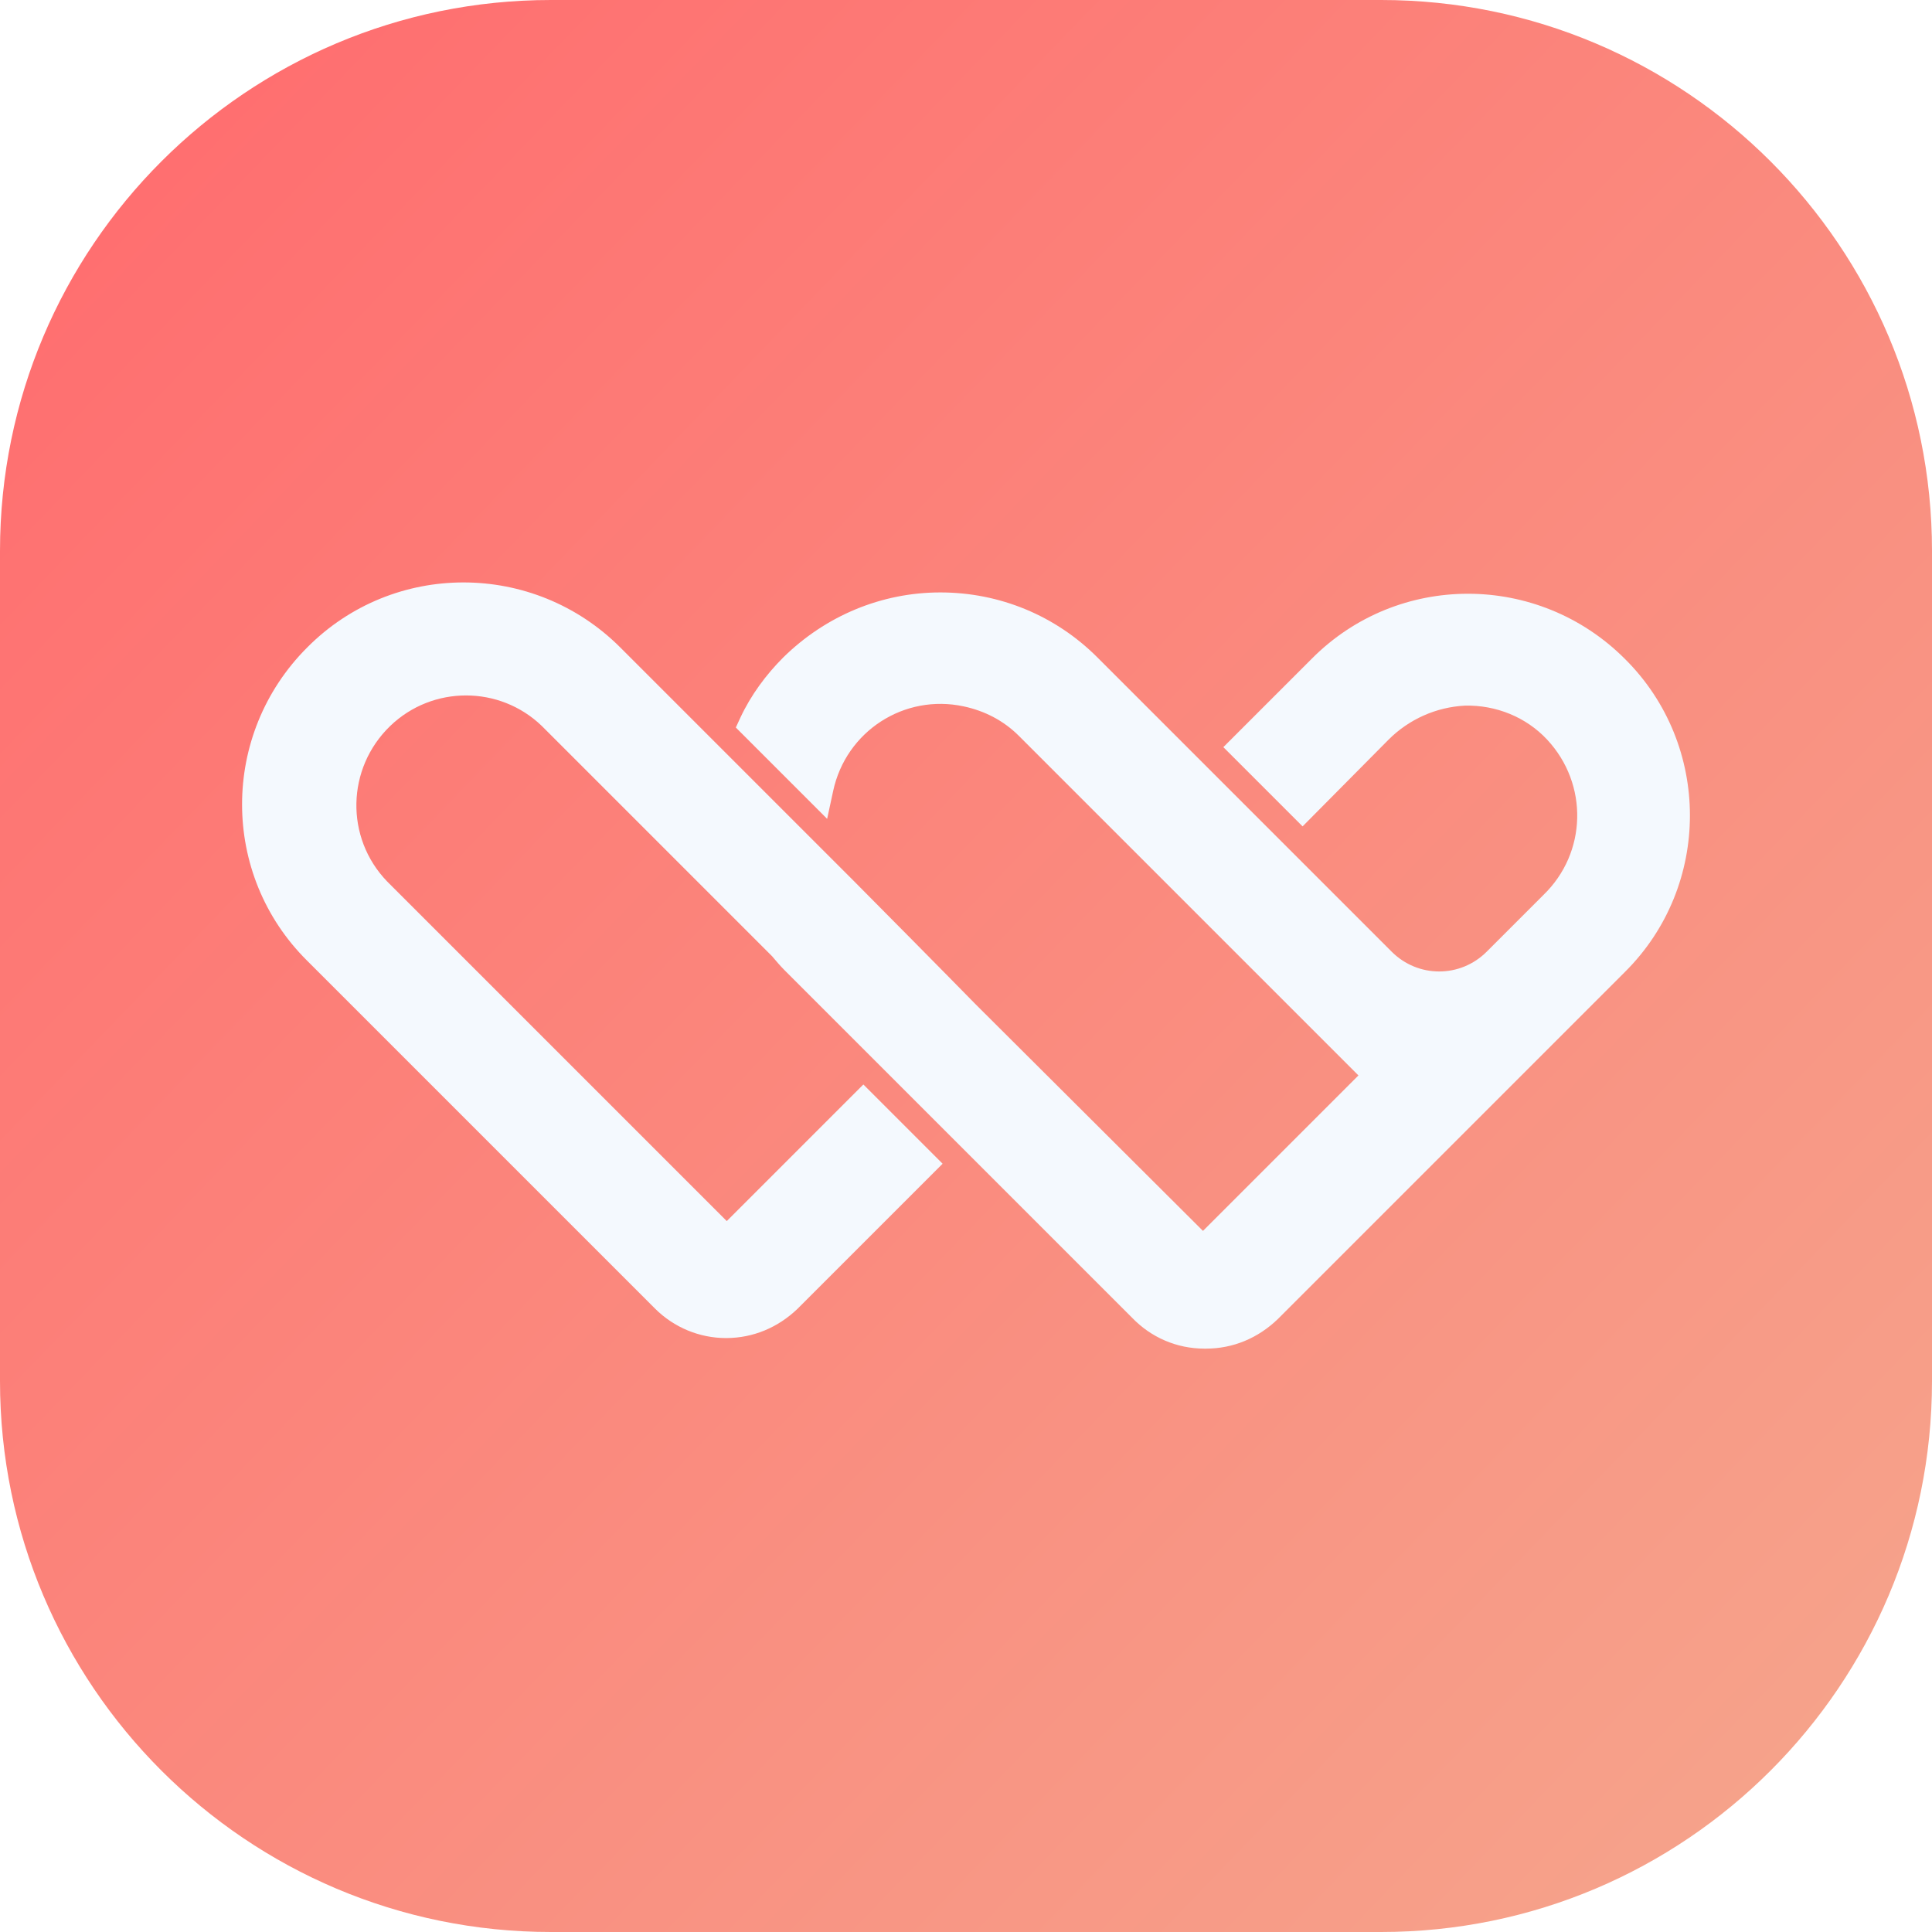
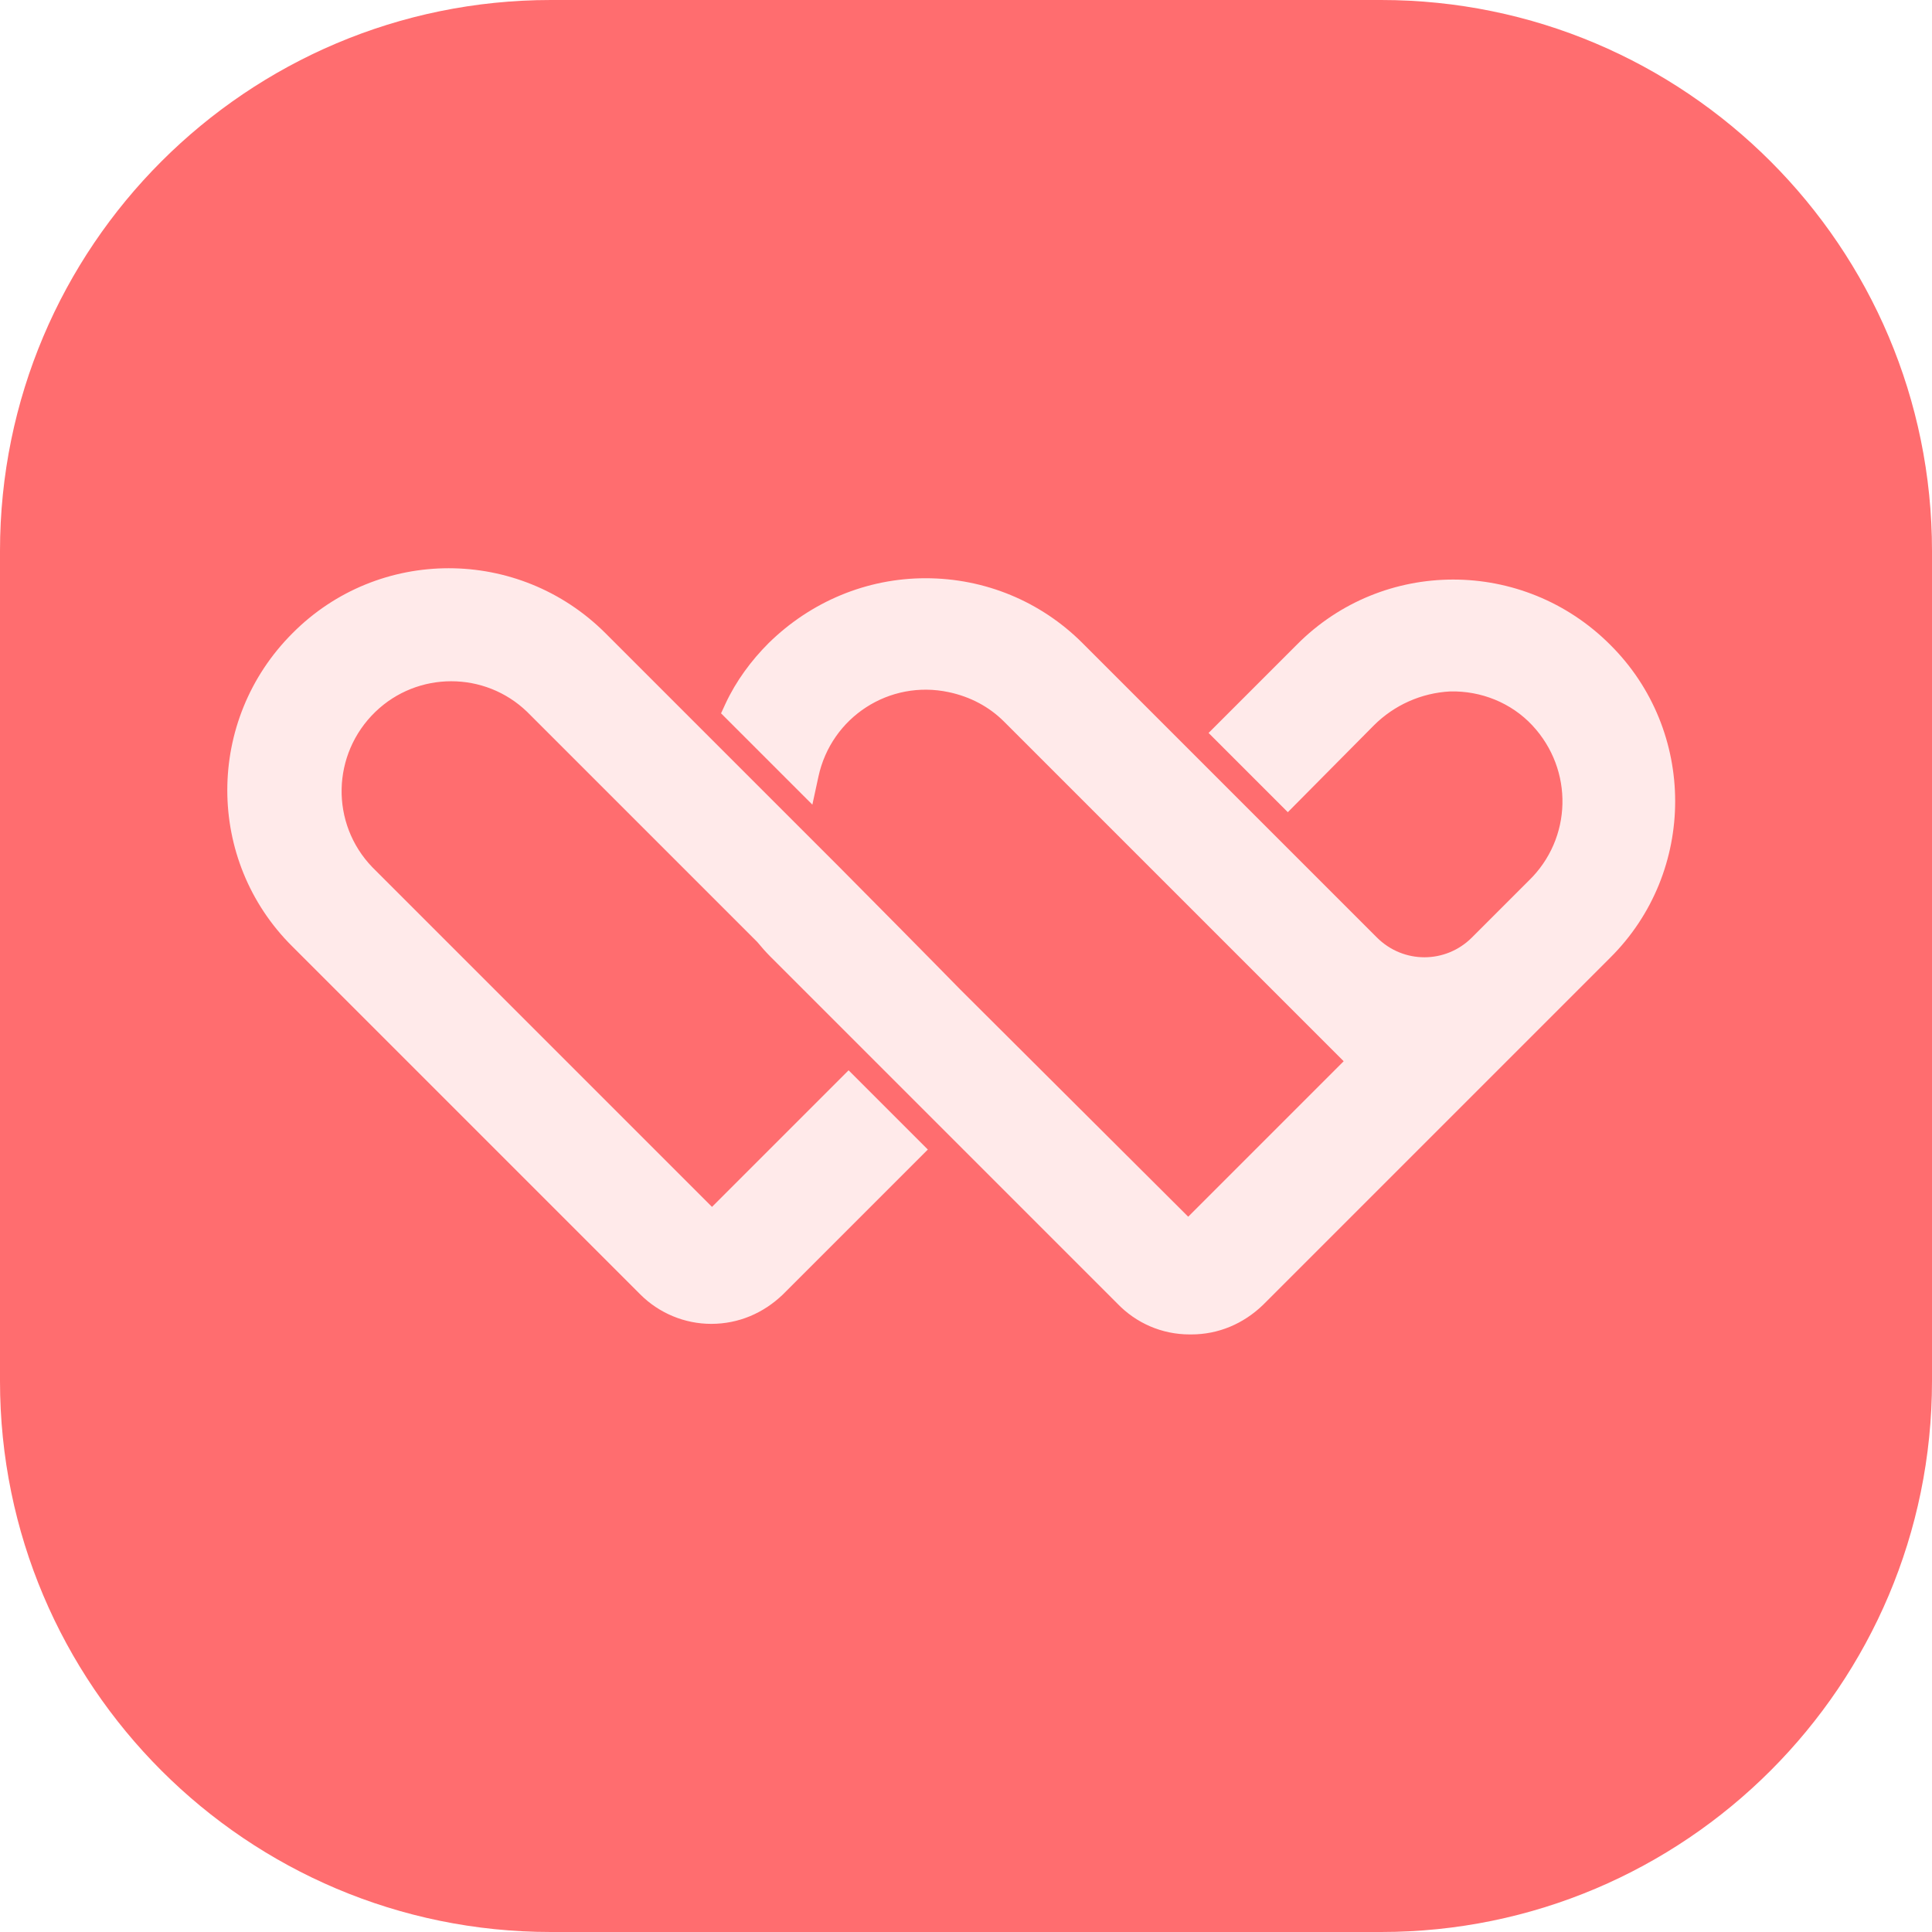
- <svg xmlns="http://www.w3.org/2000/svg" version="1.1" id="Layer_1" x="0px" y="0px" viewBox="0 0 256 256" style="enable-background:new 0 0 256 256;" xml:space="preserve">
-   <style type="text/css">
- 	.st0{fill:url(#Path_196_1_);}
- 	.st1{fill:#F4F9FE;}
- </style>
-   <linearGradient id="Path_196_1_" gradientUnits="userSpaceOnUse" x1="-827.839" y1="667.081" x2="-825.17" y2="664.509" gradientTransform="matrix(95.929 0 0 -95.929 79425.039 64007.902)">
-     <stop offset="0" style="stop-color:#FF6D6F" />
-     <stop offset="1" style="stop-color:#F5A98E" />
-   </linearGradient>
-   <path id="Path_196" class="st0" d="M73,0H183c40.3,0,73,32.7,73,73V183c0,40.3-32.7,73-73,73H73c-40.3,0-73-32.7-73-73V73  C0,32.7,32.7,0,73,0z" />
-   <path class="st1" d="M215.3,87.3L215.3,87.3c-11.5-11.5-30.1-11.5-41.5,0L162.1,99l10.5,10.5L184,98c2.7-2.7,6.3-4.3,10.1-4.5  c4.1-0.1,8.1,1.5,10.9,4.5c5.5,5.9,5.3,15-0.5,20.6l-7.5,7.5c-3.5,3.5-9.1,3.5-12.6,0c-6.8-6.8-39-39-39-39  c-5.5-5.5-12.9-8.6-20.8-8.6c0,0,0,0,0,0c-7.8,0-15.2,3.1-20.8,8.6c-2.3,2.3-4.3,5-5.7,8l-0.6,1.3l12.1,12.1l0.8-3.7  c1.7-7.9,9.4-12.9,17.3-11.2c2.8,0.6,5.3,1.9,7.3,3.9l45,45l-20.6,20.6L129.2,133h0c-0.6-0.6-3.1-3.2-16.1-16.3L82.2,85.8  c-11.5-11.5-30.1-11.5-41.5,0c-11.5,11.5-11.5,30.1,0,41.5l46.1,46.1c2.5,2.5,5.9,3.9,9.4,3.9c0,0,0,0,0,0c3.6,0,6.9-1.4,9.5-3.9  l19.2-19.2l-10.5-10.5l-18.1,18.1l-45-45c-5.6-5.8-5.4-15,0.4-20.6c5.6-5.4,14.5-5.4,20.1,0l30.5,30.5c0.5,0.6,1.1,1.3,1.7,1.9  l46,46c2.5,2.6,5.9,4.1,9.6,4.1c0.1,0,0.2,0,0.2,0c3.6,0,6.9-1.4,9.5-3.9l46-46C226.8,117.4,226.8,98.7,215.3,87.3z" />
+ <svg xmlns="http://www.w3.org/2000/svg" width="256" height="256" viewBox="0 0 256 256" fill="none">
+   <path d="M73 0H183C223.3 0 256 32.7 256 73V183C256 223.3 223.3 256 183 256H73C32.7 256 0 223.3 0 183V73C0 32.7 32.7 0 73 0Z" fill="url(#paint0_linear)" />
+   <path d="M213.343 85.419C201.843 73.919 183.243 73.919 171.843 85.419L160.143 97.119L170.643 107.619L182.043 96.119C184.743 93.419 188.343 91.819 192.143 91.619C196.243 91.519 200.243 93.119 203.043 96.119C208.543 102.019 208.343 111.119 202.543 116.719L195.043 124.219C191.543 127.719 185.943 127.719 182.443 124.219C175.643 117.419 143.443 85.219 143.443 85.219C137.943 79.719 130.543 76.619 122.643 76.619C114.843 76.619 107.443 79.719 101.843 85.219C99.543 87.519 97.543 90.219 96.143 93.219L95.543 94.519L107.643 106.619L108.443 102.919C110.143 95.019 117.843 90.019 125.743 91.719C128.543 92.319 131.043 93.619 133.043 95.619L178.043 140.619L157.443 161.219L127.243 131.119C126.643 130.519 124.143 127.919 111.143 114.819L80.243 83.919C68.743 72.419 50.143 72.419 38.743 83.919C27.243 95.419 27.243 114.019 38.743 125.419L84.843 171.519C87.343 174.019 90.743 175.419 94.243 175.419C97.843 175.419 101.143 174.019 103.743 171.519L122.943 152.319L112.443 141.819L94.343 159.919L49.343 114.919C43.743 109.119 43.943 99.919 49.743 94.319C55.343 88.919 64.243 88.919 69.843 94.319L100.343 124.819C100.843 125.419 101.443 126.119 102.043 126.719L148.043 172.719C150.543 175.319 153.943 176.819 157.643 176.819C157.743 176.819 157.843 176.819 157.843 176.819C161.443 176.819 164.743 175.419 167.343 172.919L213.343 126.919C224.843 115.519 224.843 96.819 213.343 85.419Z" fill="#FFEAEA" />
+   <defs>
+     <linearGradient id="paint0_linear" x1="11.252" y1="15.46" x2="267.258" y2="262.247" gradientUnits="userSpaceOnUse">
+       <stop stop-color="#FF6D6F" />
+       <stop offset="1" stop-color="#FF6D6F" />
+     </linearGradient>
+   </defs>
</svg>
